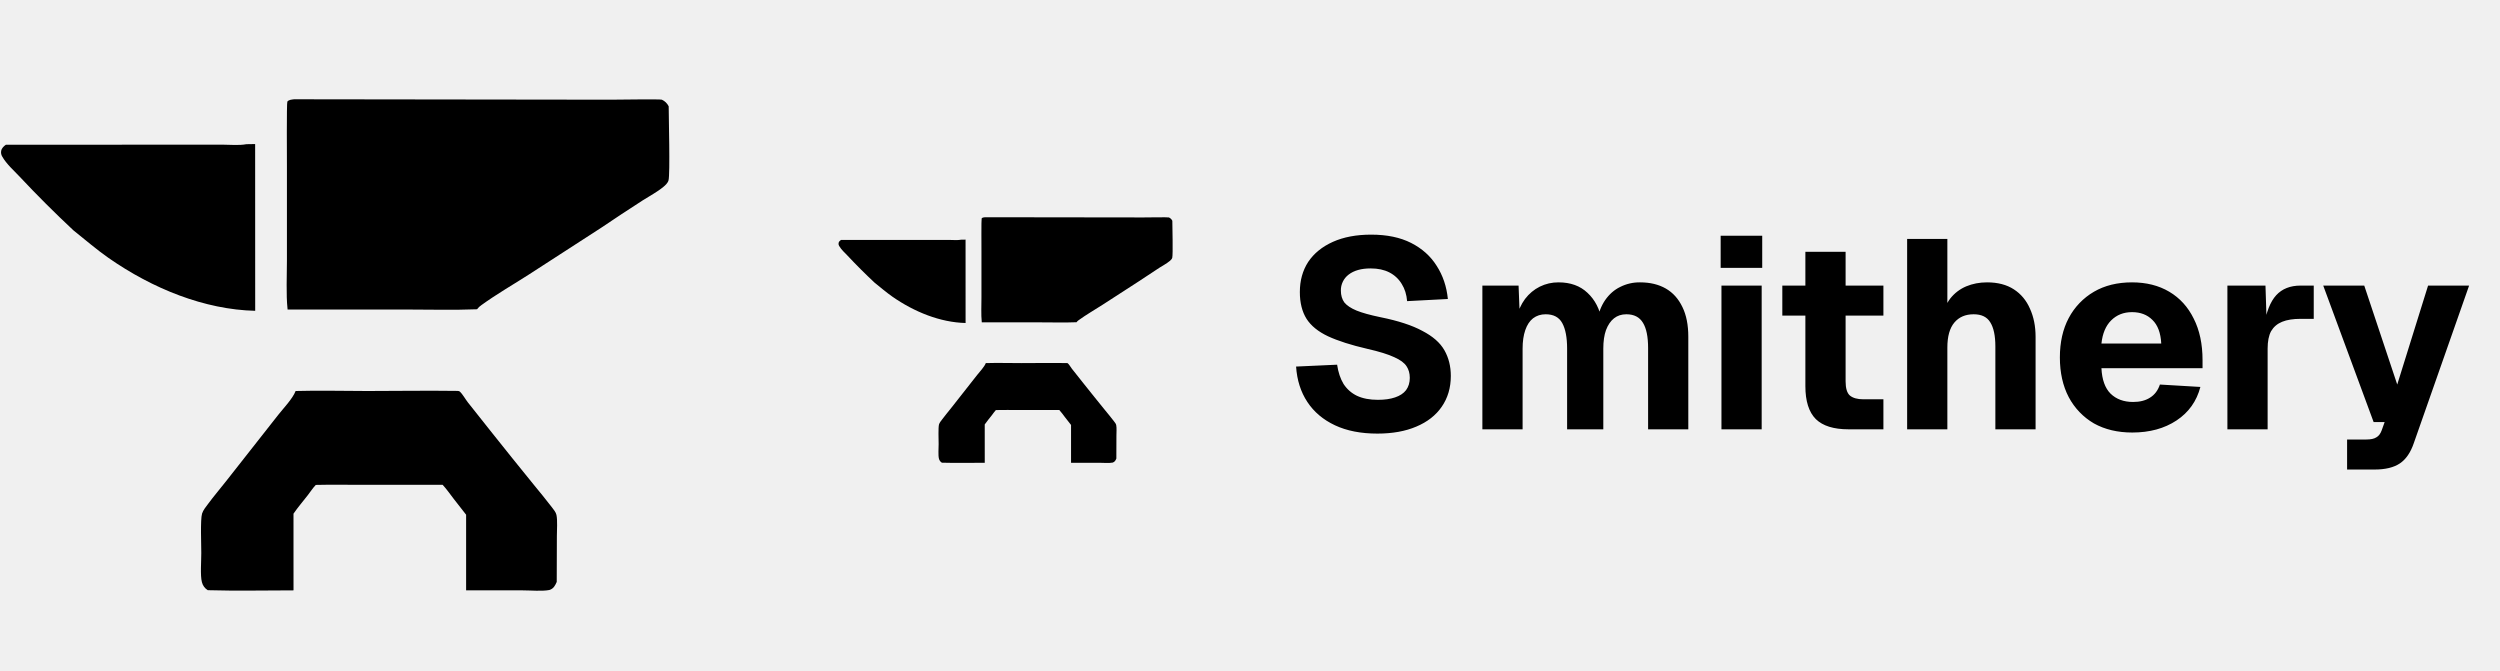
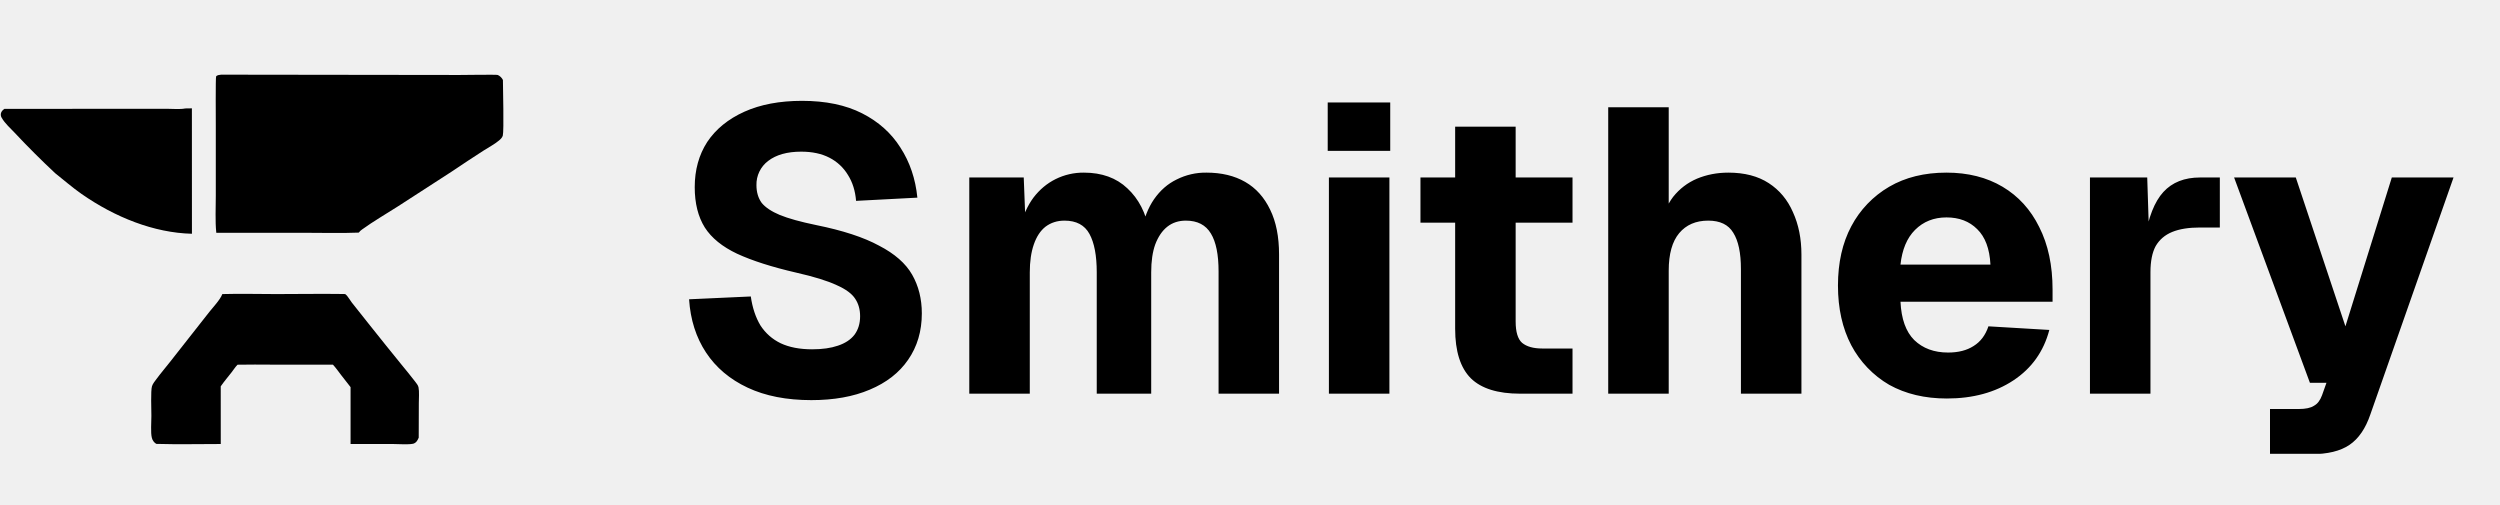
- <svg xmlns="http://www.w3.org/2000/svg" viewBox="0 0 179 48" fill="none">
-   <g fill="none" color="#ffffff" transform="translate(0 0) scale(1) translate(0 0)">
-     <g id="smithery-combine-light__smithery-light-symbol__Name=Smithery, Type=Dark, Variant=Default">
-       <g id="smithery-combine-light__smithery-light-symbol__Smithery / Icon">
-         <path id="smithery-combine-light__smithery-light-symbol__Smithery / path 01" fill-rule="evenodd" clip-rule="evenodd" d="M21.04 7.108L43.73 7.138C44.106 7.138 47.304 7.088 47.39 7.138C47.604 7.235 47.776 7.403 47.878 7.614C47.878 8.374 47.988 12.446 47.866 12.914C47.814 13.108 47.622 13.28 47.494 13.384C47.042 13.758 46.504 14.034 46.022 14.344C45.018 14.99 44.02 15.648 43.026 16.32L37.868 19.656C36.748 20.376 35.56 21.056 34.472 21.844C34.35 21.924 34.243 22.026 34.156 22.144C32.466 22.212 30.764 22.162 29.07 22.162H20.592L20.586 22.098C20.478 21.082 20.544 19.706 20.544 18.638V11.92C20.544 11.51 20.516 7.354 20.574 7.276C20.68 7.136 20.896 7.132 21.04 7.11V7.108ZM21.166 27.996C22.874 27.946 24.594 27.996 26.302 27.996C28.408 27.996 30.52 27.958 32.626 27.988C32.7 27.988 32.85 27.98 32.91 28.028C33.098 28.182 33.324 28.586 33.494 28.804L35.248 31.014C36.218 32.246 37.21 33.456 38.192 34.674C38.638 35.224 39.094 35.764 39.526 36.334C39.632 36.474 39.804 36.678 39.842 36.868C39.926 37.268 39.872 37.956 39.872 38.386C39.874 39.478 39.872 40.572 39.862 41.666C39.808 41.782 39.754 41.906 39.678 42.004C39.593 42.12 39.472 42.204 39.334 42.244C38.82 42.346 37.988 42.27 37.434 42.27H33.374V36.854L32.488 35.72C32.23 35.384 31.976 35.018 31.694 34.714H25.92C24.816 34.712 23.712 34.694 22.61 34.72C22.402 34.936 22.222 35.22 22.034 35.46C21.694 35.9 21.334 36.314 21.014 36.78L21.016 42.27C18.972 42.27 16.92 42.318 14.876 42.258C14.771 42.194 14.68 42.11 14.608 42.01C14.536 41.911 14.484 41.798 14.456 41.678C14.328 41.212 14.416 40.132 14.412 39.596C14.412 39.008 14.338 37.202 14.468 36.772C14.542 36.528 14.76 36.266 14.9 36.078C15.31 35.52 15.76 35.002 16.182 34.46L19.928 29.696C20.28 29.246 20.958 28.546 21.166 27.996ZM17.64 10.324C17.85 10.324 18.06 10.322 18.268 10.314L18.272 22.254C14.646 22.168 10.932 20.674 7.762 18.462C6.896 17.858 6.092 17.154 5.256 16.492C3.93 15.253 2.645 13.97 1.404 12.646C1 12.216 0.466 11.75 0.16 11.21C0.086 11.089 0.058 10.945 0.084 10.806C0.12 10.594 0.286 10.46 0.424 10.362L12.53 10.36L15.954 10.358C16.498 10.358 17.108 10.426 17.642 10.324H17.64Z" fill="#000000" fill-opacity="1" />
+ <svg xmlns="http://www.w3.org/2000/svg" width="119" height="24" viewBox="0 0 119 24" fill="none" color="#ffffff">
+   <g id="smithery-combine-light__Name=Smithery, Type=Dark, Variant=Combine">
+     <g id="smithery-combine-light__Smithery / Combination" clip-path="url(#smithery-combine-light__clip0_449_13641)">
+       <g id="smithery-combine-light__Frame">
+         <path id="smithery-combine-light__Smithery / path 01" fill-rule="evenodd" clip-rule="evenodd" d="M10.52 3.554L21.865 3.569C22.053 3.569 23.652 3.544 23.695 3.569C23.802 3.618 23.888 3.702 23.939 3.807C23.939 4.187 23.994 6.223 23.933 6.457C23.907 6.554 23.811 6.64 23.747 6.692C23.521 6.879 23.252 7.017 23.011 7.172C22.509 7.495 22.01 7.824 21.513 8.16L18.934 9.828C18.374 10.188 17.78 10.528 17.236 10.922C17.175 10.963 17.121 11.013 17.078 11.072C16.233 11.106 15.382 11.081 14.535 11.081H10.296L10.293 11.049C10.239 10.541 10.272 9.853 10.272 9.319V5.96C10.272 5.755 10.258 3.677 10.287 3.638C10.34 3.568 10.448 3.566 10.52 3.555V3.554ZM10.583 13.998C11.437 13.973 12.297 13.998 13.151 13.998C14.204 13.998 15.26 13.979 16.313 13.994C16.35 13.994 16.425 13.99 16.455 14.014C16.549 14.091 16.662 14.293 16.747 14.402L17.624 15.507C18.109 16.123 18.605 16.728 19.096 17.337C19.319 17.612 19.547 17.882 19.763 18.167C19.816 18.237 19.902 18.339 19.921 18.434C19.963 18.634 19.936 18.978 19.936 19.193C19.937 19.739 19.936 20.286 19.931 20.833C19.904 20.891 19.877 20.953 19.839 21.002C19.796 21.06 19.736 21.102 19.667 21.122C19.41 21.173 18.994 21.135 18.717 21.135H16.687V18.427L16.244 17.86C16.115 17.692 15.988 17.509 15.847 17.357H12.96C12.408 17.356 11.856 17.347 11.305 17.36C11.201 17.468 11.111 17.61 11.017 17.73C10.847 17.95 10.667 18.157 10.507 18.39L10.508 21.135C9.486 21.135 8.46 21.159 7.438 21.129C7.385 21.097 7.34 21.055 7.304 21.005C7.268 20.956 7.242 20.899 7.228 20.839C7.164 20.606 7.208 20.066 7.206 19.798C7.206 19.504 7.169 18.601 7.234 18.386C7.271 18.264 7.38 18.133 7.45 18.039C7.655 17.76 7.88 17.501 8.091 17.23L9.964 14.848C10.14 14.623 10.479 14.273 10.583 13.998ZM8.82 5.162C8.925 5.162 9.03 5.161 9.134 5.157L9.136 11.127C7.323 11.084 5.466 10.337 3.881 9.231C3.448 8.929 3.046 8.577 2.628 8.246C1.965 7.627 1.322 6.985 0.702 6.323C0.5 6.108 0.233 5.875 0.08 5.605C0.043 5.545 0.029 5.473 0.042 5.403C0.06 5.297 0.143 5.23 0.212 5.181L6.265 5.18L7.977 5.179C8.249 5.179 8.554 5.213 8.821 5.162H8.82Z" fill="#000000" fill-opacity="1" />
+       </g>
+       <g id="smithery-combine-light__Frame_2" clip-path="url(#smithery-combine-light__clip1_449_13641)">
+         <path id="smithery-combine-light__Smithery / path 02" d="M38.618 19.046C37.44 19.046 36.429 18.848 35.584 18.451C34.739 18.054 34.08 17.497 33.607 16.781C33.133 16.064 32.864 15.219 32.8 14.246L35.738 14.112C35.815 14.649 35.968 15.11 36.199 15.494C36.442 15.865 36.762 16.147 37.159 16.339C37.568 16.531 38.068 16.627 38.656 16.627C39.143 16.627 39.552 16.569 39.885 16.454C40.231 16.339 40.493 16.166 40.672 15.936C40.852 15.693 40.941 15.398 40.941 15.053C40.941 14.733 40.864 14.457 40.711 14.227C40.557 13.984 40.263 13.766 39.828 13.574C39.392 13.369 38.752 13.171 37.907 12.979C36.743 12.71 35.802 12.409 35.085 12.077C34.381 11.744 33.869 11.328 33.549 10.829C33.229 10.317 33.069 9.677 33.069 8.909C33.069 8.089 33.267 7.373 33.664 6.758C34.074 6.144 34.663 5.664 35.431 5.318C36.199 4.973 37.114 4.8 38.176 4.8C39.303 4.8 40.256 4.998 41.037 5.395C41.818 5.792 42.426 6.336 42.861 7.027C43.309 7.718 43.578 8.512 43.667 9.408L40.749 9.561C40.711 9.088 40.583 8.678 40.365 8.333C40.154 7.98 39.848 7.694 39.482 7.507C39.111 7.315 38.663 7.219 38.138 7.219C37.472 7.219 36.947 7.366 36.563 7.661C36.386 7.795 36.243 7.969 36.146 8.169C36.049 8.37 36.001 8.59 36.007 8.813C36.007 9.145 36.09 9.427 36.256 9.657C36.435 9.875 36.724 10.067 37.12 10.233C37.53 10.4 38.106 10.56 38.848 10.713C40.115 10.969 41.114 11.296 41.843 11.693C42.586 12.077 43.111 12.537 43.418 13.075C43.725 13.613 43.879 14.227 43.879 14.918C43.879 15.763 43.661 16.499 43.226 17.126C42.803 17.741 42.196 18.214 41.402 18.547C40.621 18.88 39.693 19.046 38.618 19.046ZM46.138 18.739V8.448H48.73L48.826 10.925L48.557 10.809C48.698 10.259 48.909 9.792 49.191 9.408C49.485 9.024 49.837 8.729 50.247 8.525C50.664 8.318 51.125 8.213 51.591 8.217C52.448 8.217 53.139 8.467 53.664 8.966C54.202 9.465 54.547 10.137 54.701 10.982L54.336 11.001C54.452 10.4 54.65 9.894 54.931 9.485C55.226 9.062 55.584 8.749 56.007 8.544C56.447 8.322 56.934 8.21 57.428 8.217C58.144 8.217 58.759 8.365 59.271 8.659C59.783 8.953 60.179 9.395 60.461 9.984C60.743 10.56 60.883 11.27 60.883 12.115V18.739H58.004V12.921C58.004 12.115 57.882 11.513 57.639 11.117C57.395 10.707 56.999 10.502 56.448 10.502C56.103 10.502 55.808 10.598 55.565 10.79C55.322 10.982 55.13 11.264 54.989 11.635C54.861 11.993 54.797 12.435 54.797 12.96V18.739H52.205V12.96C52.205 12.166 52.09 11.558 51.859 11.136C51.629 10.713 51.232 10.502 50.669 10.502C50.324 10.502 50.023 10.598 49.767 10.79C49.523 10.982 49.338 11.264 49.21 11.635C49.082 12.006 49.018 12.448 49.018 12.96V18.739H46.138ZM63.256 18.739V8.448H66.136V18.739H63.256ZM63.199 7.181V4.877H66.175V7.181H63.199ZM72.356 18.739C71.294 18.739 70.513 18.496 70.014 18.009C69.515 17.51 69.265 16.723 69.265 15.648V6.029H72.145V15.302C72.145 15.801 72.248 16.141 72.452 16.32C72.67 16.499 72.99 16.589 73.412 16.589H74.852V18.739H72.356ZM67.614 10.598V8.448H74.852V10.598H67.614ZM76.551 18.739V5.107H79.431V10.848H79.047C79.149 10.246 79.347 9.753 79.642 9.369C79.949 8.985 80.327 8.697 80.775 8.505C81.236 8.313 81.735 8.217 82.272 8.217C83.04 8.217 83.68 8.384 84.192 8.717C84.704 9.049 85.088 9.51 85.344 10.099C85.613 10.688 85.748 11.36 85.748 12.115V18.739H82.868V12.806C82.868 12.038 82.746 11.462 82.503 11.078C82.272 10.694 81.876 10.502 81.312 10.502C80.724 10.502 80.263 10.701 79.93 11.097C79.597 11.494 79.431 12.089 79.431 12.883V18.739H76.551ZM92.671 18.969C91.622 18.969 90.707 18.752 89.926 18.317C89.16 17.871 88.535 17.219 88.121 16.435C87.699 15.629 87.487 14.681 87.487 13.593C87.487 12.505 87.699 11.565 88.121 10.771C88.535 9.987 89.16 9.335 89.926 8.889C90.694 8.441 91.603 8.217 92.652 8.217C93.676 8.217 94.566 8.441 95.321 8.889C96.076 9.337 96.659 9.977 97.068 10.809C97.491 11.641 97.702 12.633 97.702 13.785V14.361H90.463C90.502 15.181 90.719 15.789 91.116 16.185C91.526 16.582 92.064 16.781 92.729 16.781C93.216 16.781 93.619 16.678 93.939 16.473C94.272 16.269 94.508 15.955 94.649 15.533L97.548 15.705C97.279 16.729 96.71 17.529 95.84 18.105C94.969 18.681 93.913 18.969 92.671 18.969ZM90.463 12.595H94.745C94.707 11.84 94.496 11.277 94.112 10.905C93.74 10.534 93.254 10.349 92.652 10.349C92.051 10.349 91.552 10.547 91.155 10.944C90.771 11.328 90.54 11.878 90.463 12.595ZM99.482 18.739V8.448H102.208L102.304 11.443L102.093 11.385C102.259 10.349 102.554 9.6 102.976 9.139C103.399 8.678 103.981 8.448 104.723 8.448H105.664V10.829H104.723C104.186 10.829 103.744 10.899 103.399 11.04C103.053 11.181 102.791 11.405 102.611 11.712C102.445 12.019 102.362 12.435 102.362 12.96V18.739H99.482ZM108.052 21.619V19.469H109.415C109.747 19.469 109.991 19.417 110.144 19.315C110.311 19.225 110.439 19.059 110.528 18.816L110.74 18.221H109.952L106.343 8.448H109.28L111.642 15.533L113.85 8.448H116.788L112.832 19.718C112.602 20.397 112.269 20.883 111.834 21.177C111.399 21.472 110.791 21.619 110.01 21.619H108.052Z" fill="#000000" fill-opacity="1" />
      </g>
    </g>
  </g>
-   <g fill="none" color="#ffffff" transform="translate(60 12) scale(1) translate(0 0)">
-     <g id="smithery-combine-light__smithery-light-text__Name=Smithery, Type=Dark, Variant=Combine">
-       <g id="smithery-combine-light__smithery-light-text__Smithery / Combination" clip-path="url(#smithery-combine-light__smithery-light-text__clip0_449_13641)">
-         <g id="smithery-combine-light__smithery-light-text__Frame">
-           <path id="smithery-combine-light__smithery-light-text__Smithery / path 01" fill-rule="evenodd" clip-rule="evenodd" d="M10.52 3.554L21.865 3.569C22.053 3.569 23.652 3.544 23.695 3.569C23.802 3.618 23.888 3.702 23.939 3.807C23.939 4.187 23.994 6.223 23.933 6.457C23.907 6.554 23.811 6.64 23.747 6.692C23.521 6.879 23.252 7.017 23.011 7.172C22.509 7.495 22.01 7.824 21.513 8.16L18.934 9.828C18.374 10.188 17.78 10.528 17.236 10.922C17.175 10.963 17.121 11.013 17.078 11.072C16.233 11.106 15.382 11.081 14.535 11.081H10.296L10.293 11.049C10.239 10.541 10.272 9.853 10.272 9.319V5.96C10.272 5.755 10.258 3.677 10.287 3.638C10.34 3.568 10.448 3.566 10.52 3.555V3.554ZM10.583 13.998C11.437 13.973 12.297 13.998 13.151 13.998C14.204 13.998 15.26 13.979 16.313 13.994C16.35 13.994 16.425 13.99 16.455 14.014C16.549 14.091 16.662 14.293 16.747 14.402L17.624 15.507C18.109 16.123 18.605 16.728 19.096 17.337C19.319 17.612 19.547 17.882 19.763 18.167C19.816 18.237 19.902 18.339 19.921 18.434C19.963 18.634 19.936 18.978 19.936 19.193C19.937 19.739 19.936 20.286 19.931 20.833C19.904 20.891 19.877 20.953 19.839 21.002C19.796 21.06 19.736 21.102 19.667 21.122C19.41 21.173 18.994 21.135 18.717 21.135H16.687V18.427L16.244 17.86C16.115 17.692 15.988 17.509 15.847 17.357H12.96C12.408 17.356 11.856 17.347 11.305 17.36C11.201 17.468 11.111 17.61 11.017 17.73C10.847 17.95 10.667 18.157 10.507 18.39L10.508 21.135C9.486 21.135 8.46 21.159 7.438 21.129C7.385 21.097 7.34 21.055 7.304 21.005C7.268 20.956 7.242 20.899 7.228 20.839C7.164 20.606 7.208 20.066 7.206 19.798C7.206 19.504 7.169 18.601 7.234 18.386C7.271 18.264 7.38 18.133 7.45 18.039C7.655 17.76 7.88 17.501 8.091 17.23L9.964 14.848C10.14 14.623 10.479 14.273 10.583 13.998ZM8.82 5.162C8.925 5.162 9.03 5.161 9.134 5.157L9.136 11.127C7.323 11.084 5.466 10.337 3.881 9.231C3.448 8.929 3.046 8.577 2.628 8.246C1.965 7.627 1.322 6.985 0.702 6.323C0.5 6.108 0.233 5.875 0.08 5.605C0.043 5.545 0.029 5.473 0.042 5.403C0.06 5.297 0.143 5.23 0.212 5.181L6.265 5.18L7.977 5.179C8.249 5.179 8.554 5.213 8.821 5.162H8.82Z" fill="#000000" fill-opacity="1" />
-         </g>
-         <g id="smithery-combine-light__smithery-light-text__Frame_2" clip-path="url(#smithery-combine-light__smithery-light-text__clip1_449_13641)">
-           <path id="smithery-combine-light__smithery-light-text__Smithery / path 02" d="M38.618 19.046C37.44 19.046 36.429 18.848 35.584 18.451C34.739 18.054 34.08 17.497 33.607 16.781C33.133 16.064 32.864 15.219 32.8 14.246L35.738 14.112C35.815 14.649 35.968 15.11 36.199 15.494C36.442 15.865 36.762 16.147 37.159 16.339C37.568 16.531 38.068 16.627 38.656 16.627C39.143 16.627 39.552 16.569 39.885 16.454C40.231 16.339 40.493 16.166 40.672 15.936C40.852 15.693 40.941 15.398 40.941 15.053C40.941 14.733 40.864 14.457 40.711 14.227C40.557 13.984 40.263 13.766 39.828 13.574C39.392 13.369 38.752 13.171 37.907 12.979C36.743 12.71 35.802 12.409 35.085 12.077C34.381 11.744 33.869 11.328 33.549 10.829C33.229 10.317 33.069 9.677 33.069 8.909C33.069 8.089 33.267 7.373 33.664 6.758C34.074 6.144 34.663 5.664 35.431 5.318C36.199 4.973 37.114 4.8 38.176 4.8C39.303 4.8 40.256 4.998 41.037 5.395C41.818 5.792 42.426 6.336 42.861 7.027C43.309 7.718 43.578 8.512 43.667 9.408L40.749 9.561C40.711 9.088 40.583 8.678 40.365 8.333C40.154 7.98 39.848 7.694 39.482 7.507C39.111 7.315 38.663 7.219 38.138 7.219C37.472 7.219 36.947 7.366 36.563 7.661C36.386 7.795 36.243 7.969 36.146 8.169C36.049 8.37 36.001 8.59 36.007 8.813C36.007 9.145 36.09 9.427 36.256 9.657C36.435 9.875 36.724 10.067 37.12 10.233C37.53 10.4 38.106 10.56 38.848 10.713C40.115 10.969 41.114 11.296 41.843 11.693C42.586 12.077 43.111 12.537 43.418 13.075C43.725 13.613 43.879 14.227 43.879 14.918C43.879 15.763 43.661 16.499 43.226 17.126C42.803 17.741 42.196 18.214 41.402 18.547C40.621 18.88 39.693 19.046 38.618 19.046ZM46.138 18.739V8.448H48.73L48.826 10.925L48.557 10.809C48.698 10.259 48.909 9.792 49.191 9.408C49.485 9.024 49.837 8.729 50.247 8.525C50.664 8.318 51.125 8.213 51.591 8.217C52.448 8.217 53.139 8.467 53.664 8.966C54.202 9.465 54.547 10.137 54.701 10.982L54.336 11.001C54.452 10.4 54.65 9.894 54.931 9.485C55.226 9.062 55.584 8.749 56.007 8.544C56.447 8.322 56.934 8.21 57.428 8.217C58.144 8.217 58.759 8.365 59.271 8.659C59.783 8.953 60.179 9.395 60.461 9.984C60.743 10.56 60.883 11.27 60.883 12.115V18.739H58.004V12.921C58.004 12.115 57.882 11.513 57.639 11.117C57.395 10.707 56.999 10.502 56.448 10.502C56.103 10.502 55.808 10.598 55.565 10.79C55.322 10.982 55.13 11.264 54.989 11.635C54.861 11.993 54.797 12.435 54.797 12.96V18.739H52.205V12.96C52.205 12.166 52.09 11.558 51.859 11.136C51.629 10.713 51.232 10.502 50.669 10.502C50.324 10.502 50.023 10.598 49.767 10.79C49.523 10.982 49.338 11.264 49.21 11.635C49.082 12.006 49.018 12.448 49.018 12.96V18.739H46.138ZM63.256 18.739V8.448H66.136V18.739H63.256ZM63.199 7.181V4.877H66.175V7.181H63.199ZM72.356 18.739C71.294 18.739 70.513 18.496 70.014 18.009C69.515 17.51 69.265 16.723 69.265 15.648V6.029H72.145V15.302C72.145 15.801 72.248 16.141 72.452 16.32C72.67 16.499 72.99 16.589 73.412 16.589H74.852V18.739H72.356ZM67.614 10.598V8.448H74.852V10.598H67.614ZM76.551 18.739V5.107H79.431V10.848H79.047C79.149 10.246 79.347 9.753 79.642 9.369C79.949 8.985 80.327 8.697 80.775 8.505C81.236 8.313 81.735 8.217 82.272 8.217C83.04 8.217 83.68 8.384 84.192 8.717C84.704 9.049 85.088 9.51 85.344 10.099C85.613 10.688 85.748 11.36 85.748 12.115V18.739H82.868V12.806C82.868 12.038 82.746 11.462 82.503 11.078C82.272 10.694 81.876 10.502 81.312 10.502C80.724 10.502 80.263 10.701 79.93 11.097C79.597 11.494 79.431 12.089 79.431 12.883V18.739H76.551ZM92.671 18.969C91.622 18.969 90.707 18.752 89.926 18.317C89.16 17.871 88.535 17.219 88.121 16.435C87.699 15.629 87.487 14.681 87.487 13.593C87.487 12.505 87.699 11.565 88.121 10.771C88.535 9.987 89.16 9.335 89.926 8.889C90.694 8.441 91.603 8.217 92.652 8.217C93.676 8.217 94.566 8.441 95.321 8.889C96.076 9.337 96.659 9.977 97.068 10.809C97.491 11.641 97.702 12.633 97.702 13.785V14.361H90.463C90.502 15.181 90.719 15.789 91.116 16.185C91.526 16.582 92.064 16.781 92.729 16.781C93.216 16.781 93.619 16.678 93.939 16.473C94.272 16.269 94.508 15.955 94.649 15.533L97.548 15.705C97.279 16.729 96.71 17.529 95.84 18.105C94.969 18.681 93.913 18.969 92.671 18.969ZM90.463 12.595H94.745C94.707 11.84 94.496 11.277 94.112 10.905C93.74 10.534 93.254 10.349 92.652 10.349C92.051 10.349 91.552 10.547 91.155 10.944C90.771 11.328 90.54 11.878 90.463 12.595ZM99.482 18.739V8.448H102.208L102.304 11.443L102.093 11.385C102.259 10.349 102.554 9.6 102.976 9.139C103.399 8.678 103.981 8.448 104.723 8.448H105.664V10.829H104.723C104.186 10.829 103.744 10.899 103.399 11.04C103.053 11.181 102.791 11.405 102.611 11.712C102.445 12.019 102.362 12.435 102.362 12.96V18.739H99.482ZM108.052 21.619V19.469H109.415C109.747 19.469 109.991 19.417 110.144 19.315C110.311 19.225 110.439 19.059 110.528 18.816L110.74 18.221H109.952L106.343 8.448H109.28L111.642 15.533L113.85 8.448H116.788L112.832 19.718C112.602 20.397 112.269 20.883 111.834 21.177C111.399 21.472 110.791 21.619 110.01 21.619H108.052Z" fill="#000000" fill-opacity="1" />
-         </g>
-       </g>
-     </g>
-     <defs>
-       <clipPath id="smithery-combine-light__smithery-light-text__clip0_449_13641">
-         <rect width="118.4" height="24" fill="#fff" fill-opacity="1" />
-       </clipPath>
-       <clipPath id="smithery-combine-light__smithery-light-text__clip1_449_13641">
-         <rect width="87.2" height="19.2" fill="#fff" transform="translate(31.2002 2.3999)" fill-opacity="1" />
-       </clipPath>
-     </defs>
-   </g>
+   <defs>
+     <clipPath id="smithery-combine-light__clip0_449_13641">
+       <rect width="118.4" height="24" fill="#fff" fill-opacity="1" />
+     </clipPath>
+     <clipPath id="smithery-combine-light__clip1_449_13641">
+       <rect width="87.2" height="19.2" fill="#fff" transform="translate(31.2002 2.3999)" fill-opacity="1" />
+     </clipPath>
+   </defs>
</svg>
